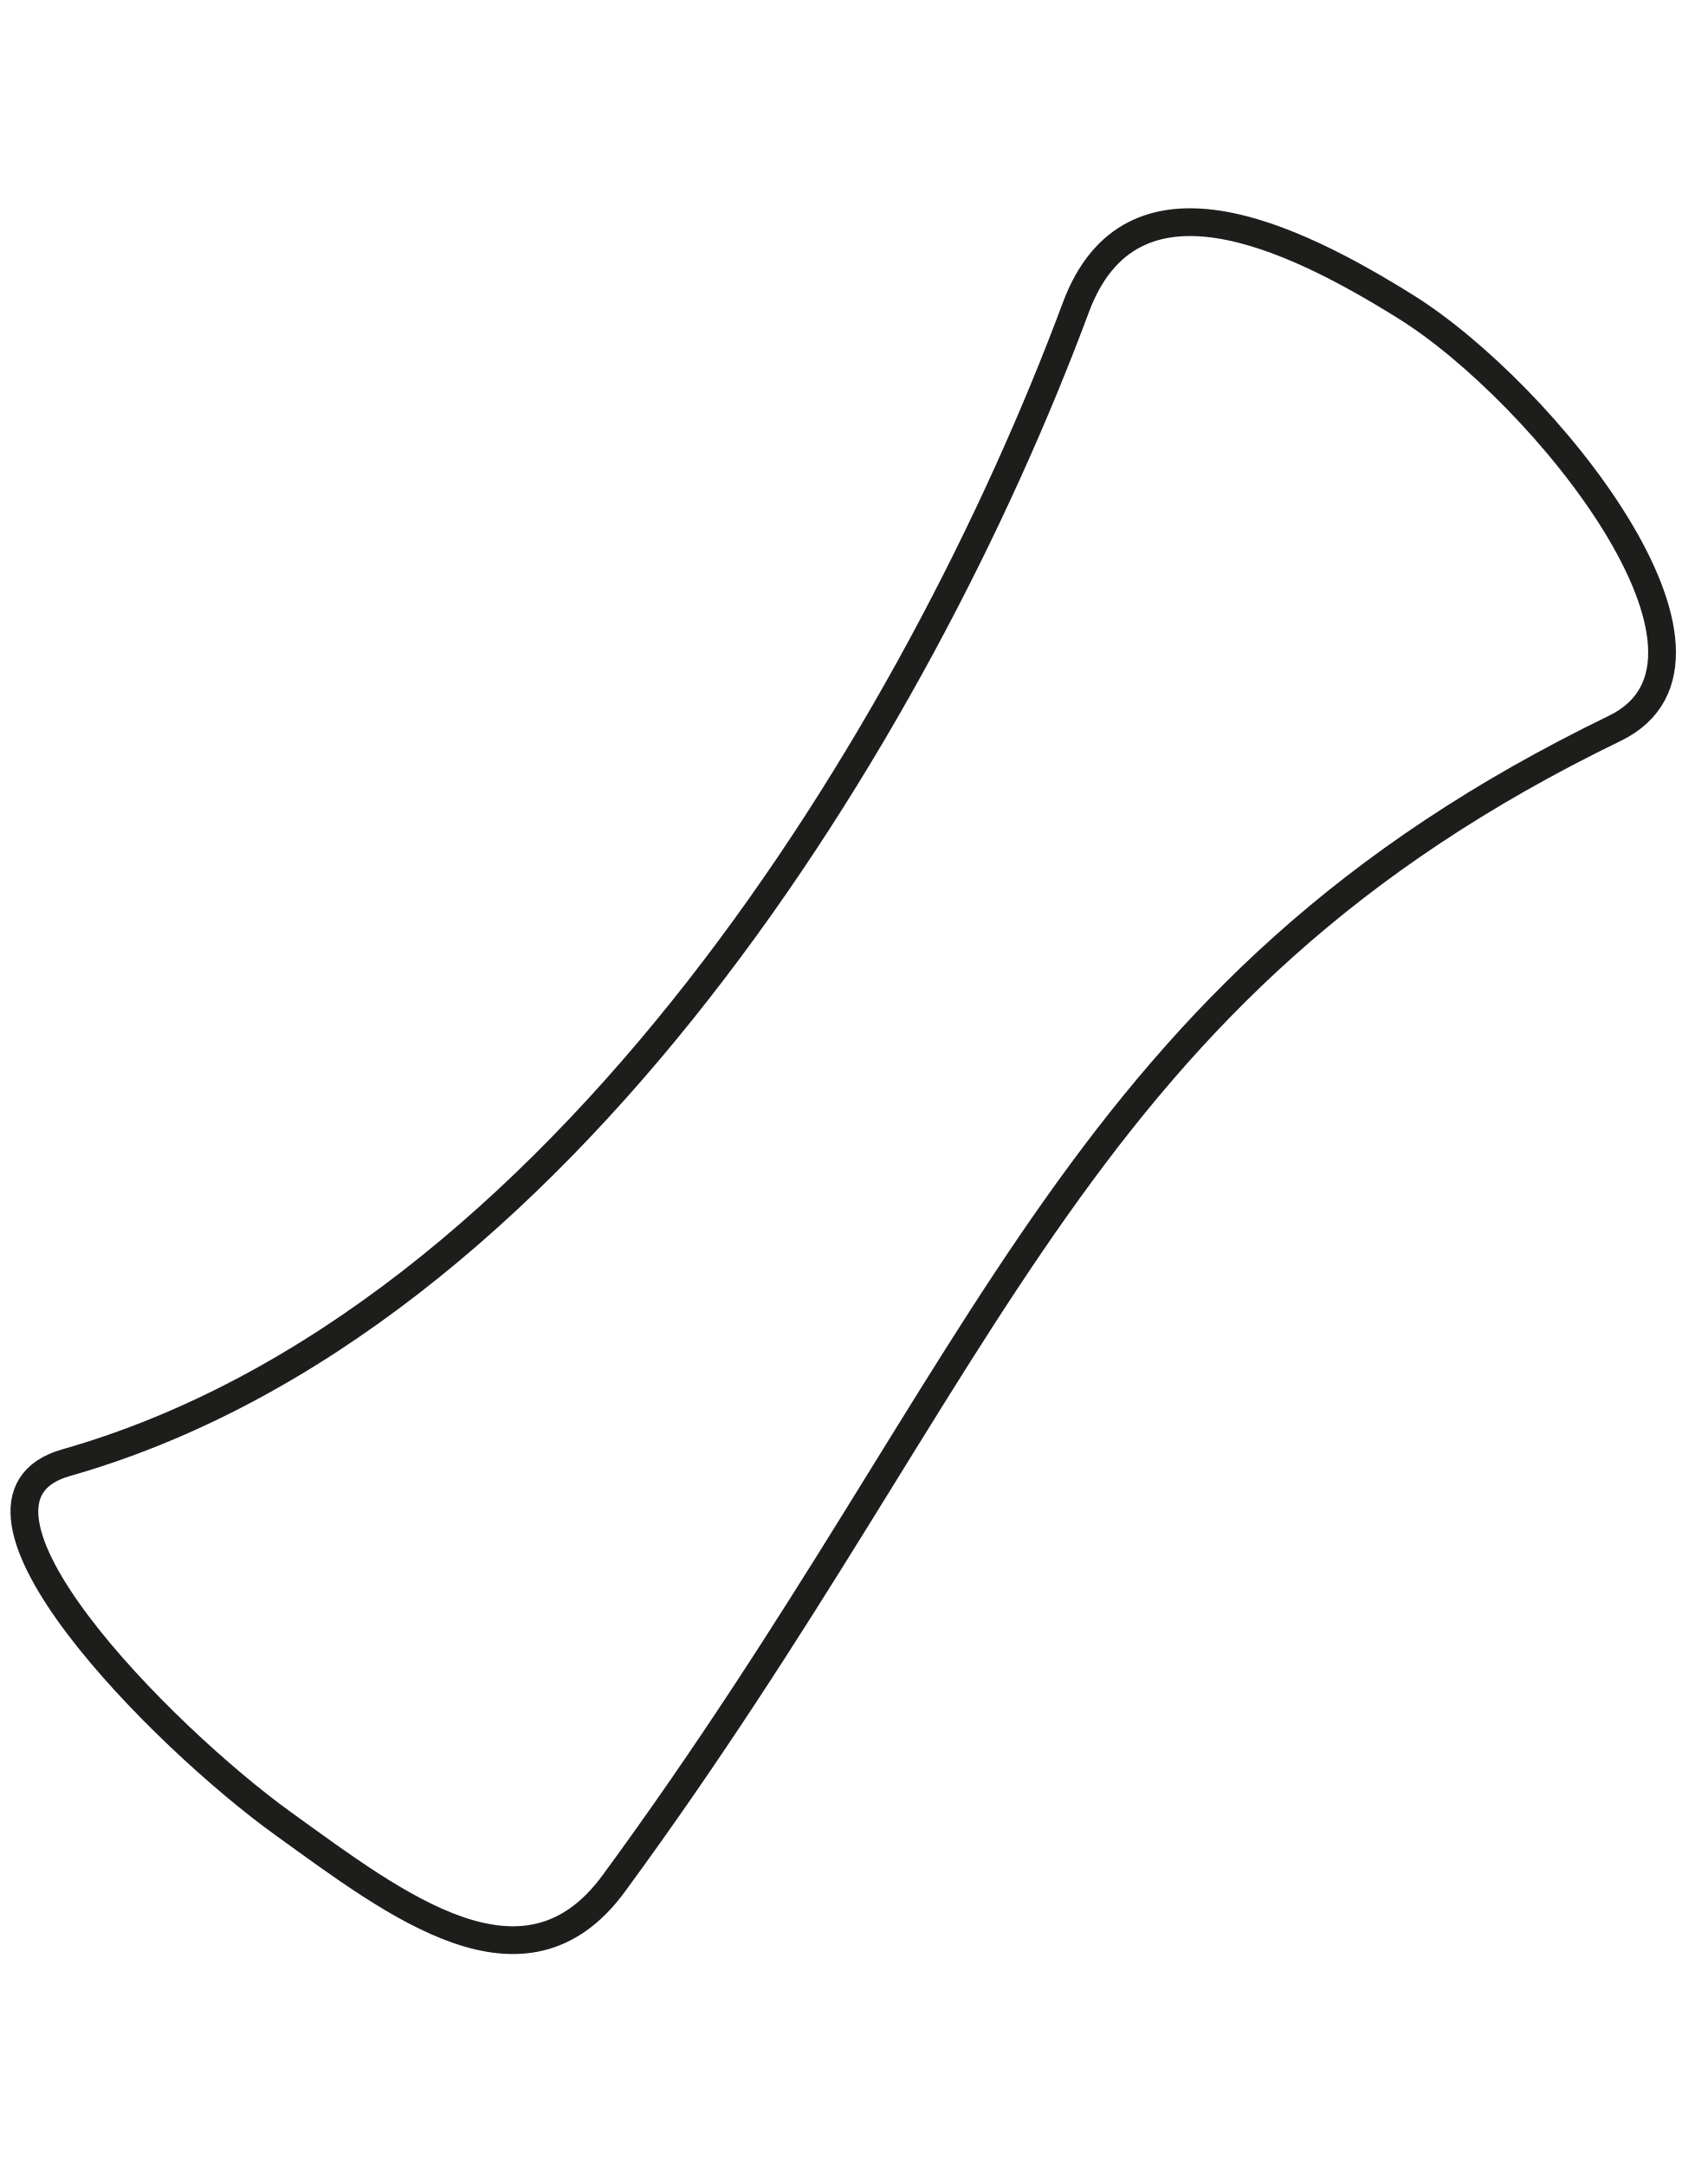
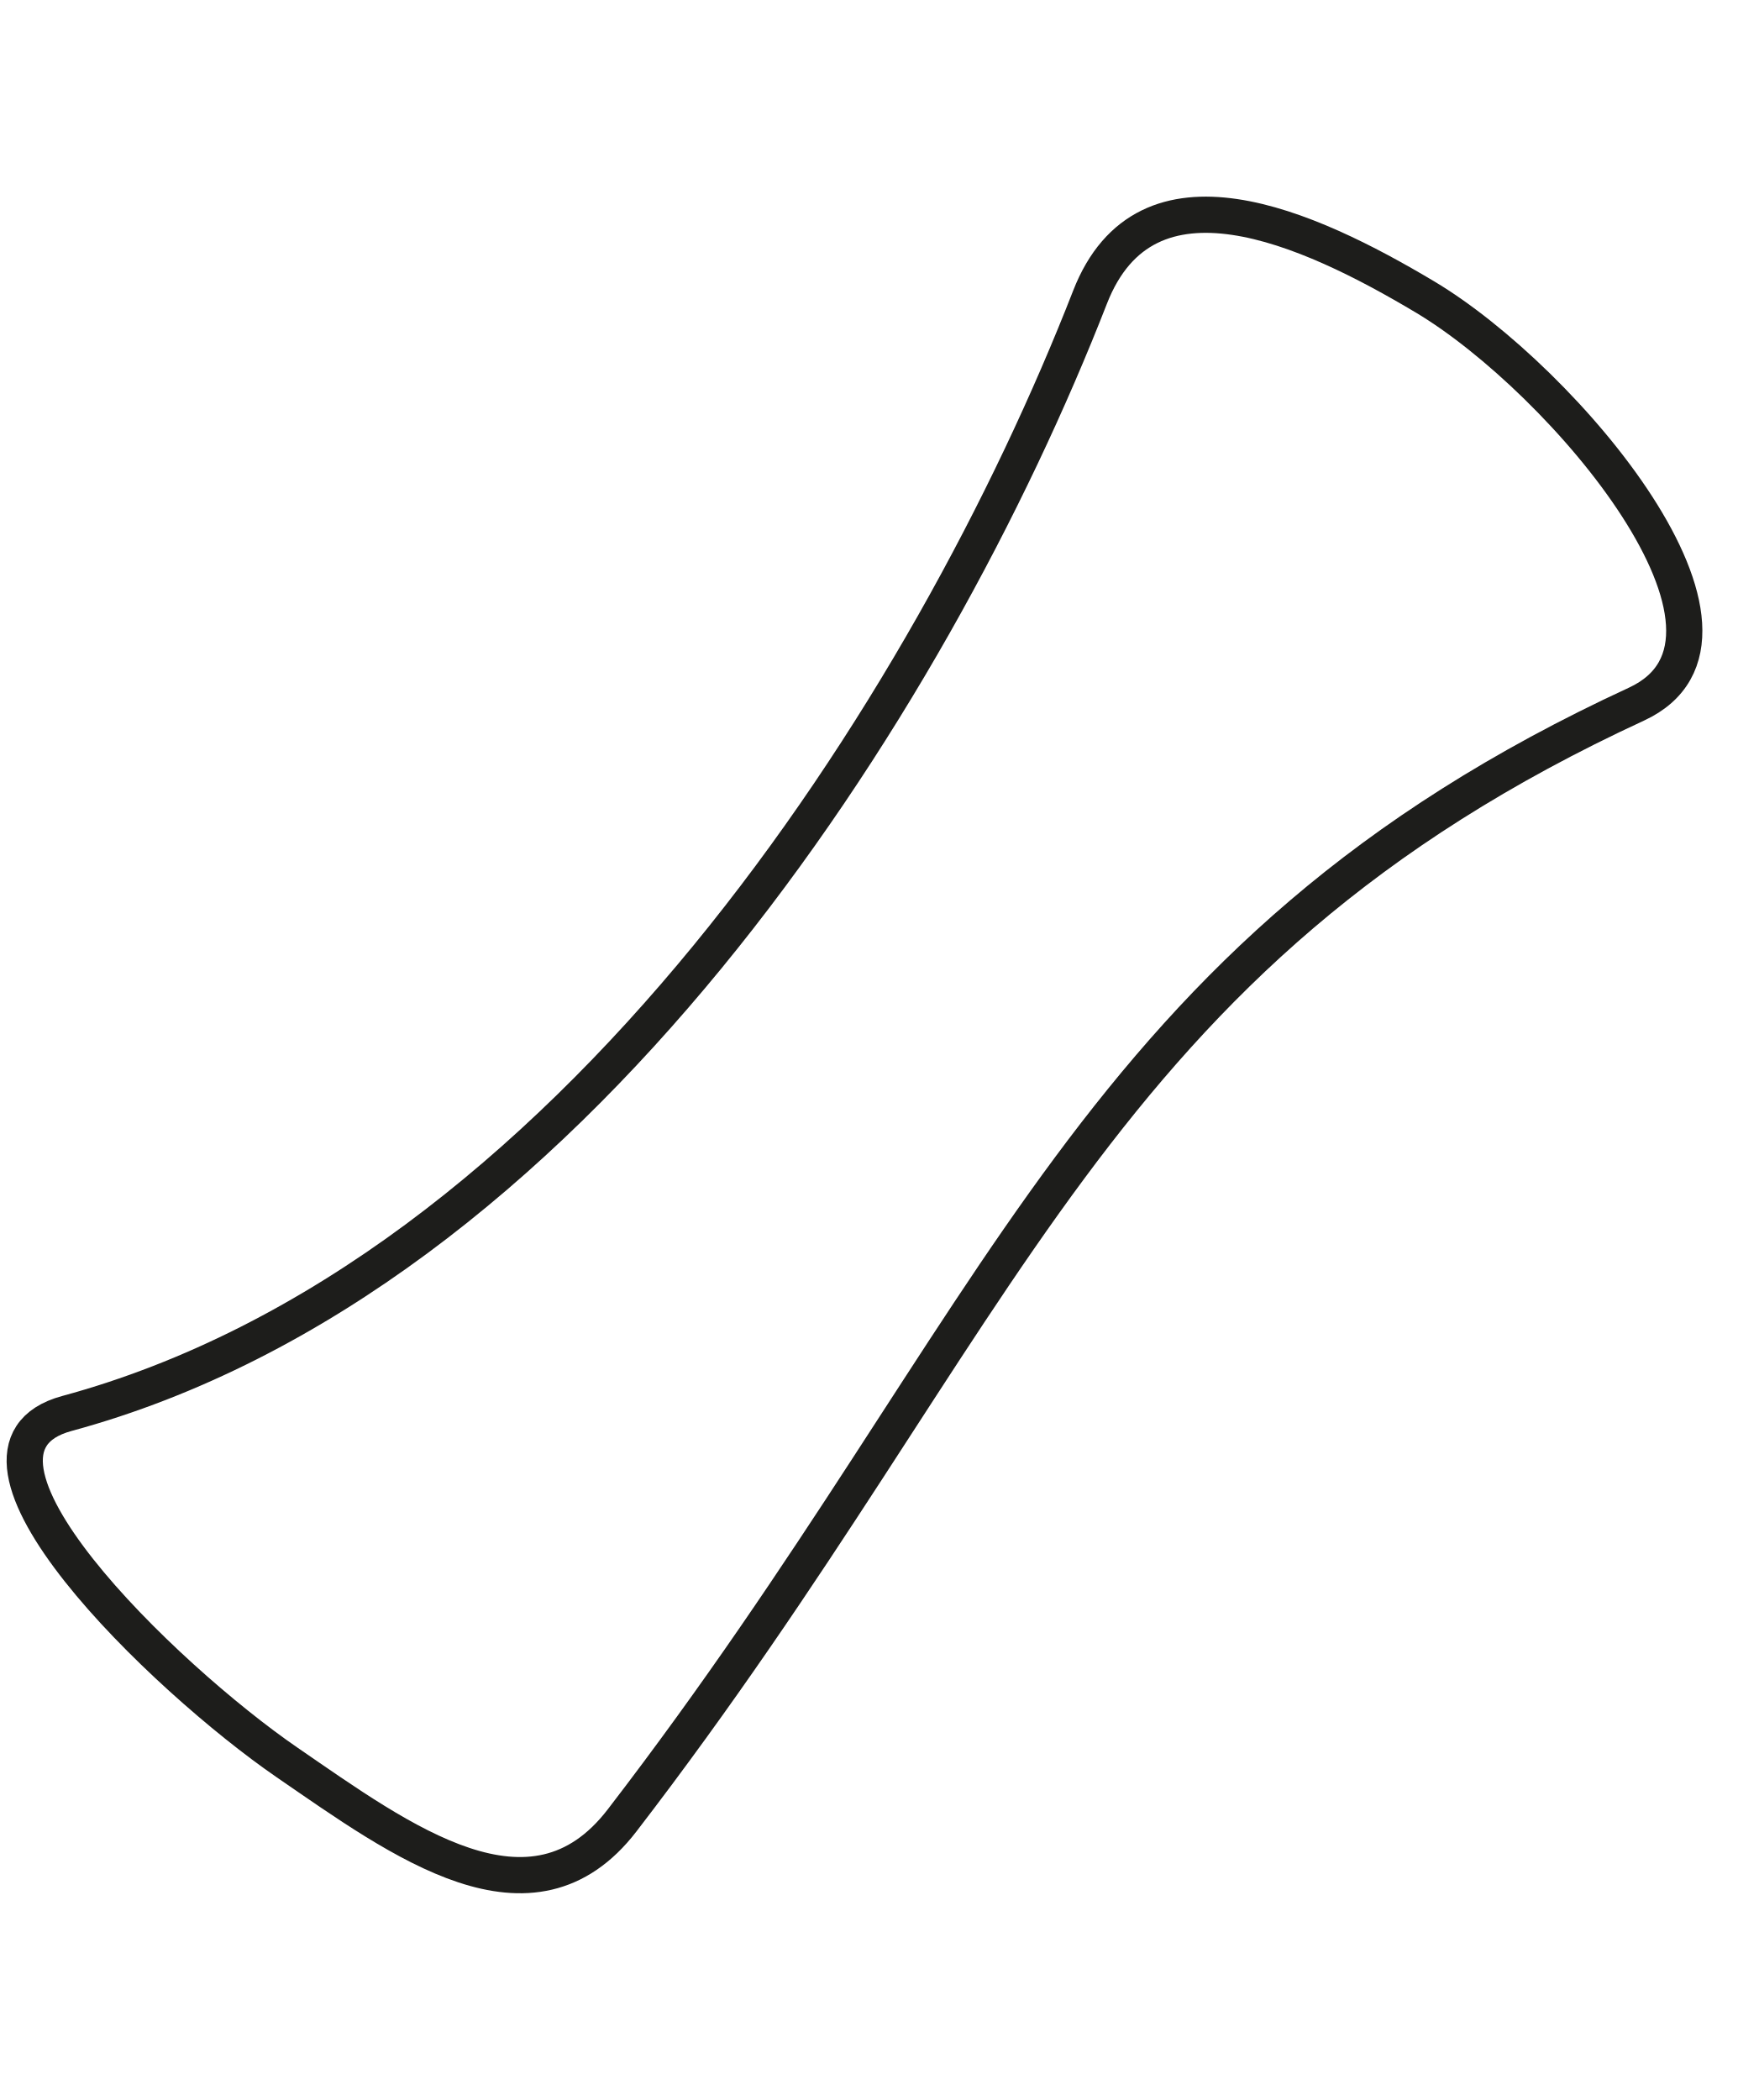
- <svg xmlns="http://www.w3.org/2000/svg" width="123" height="156" viewBox="0 0 123 156" fill="none">
-   <path d="M20.405 131.407C11.656 125.105 -5.073 108.192 4.758 105.395C40.483 95.231 66.205 52.54 77.507 22.159C81.491 11.449 92.983 16.918 101.319 22.131C111.198 28.31 126.645 47.483 116.336 52.482C77.472 71.327 71.813 98.087 44.214 135.718C37.793 144.474 28.571 137.29 20.405 131.407Z" stroke="#1D1D1B" stroke-width="2" stroke-miterlimit="10" />
+ <svg xmlns="http://www.w3.org/2000/svg" width="96" height="116" viewBox="0 0 96 116" fill="none">
+   <path d="M15.86 97.356C9.06 92.684 -3.942 80.147 3.697 78.077C31.454 70.554 51.433 38.927 60.21 16.417C63.304 8.482 72.235 12.538 78.712 16.403C86.39 20.985 98.397 35.197 90.387 38.898C60.192 52.852 55.799 72.68 34.361 100.558C29.373 107.044 22.206 101.718 15.86 97.356Z" stroke="#1D1D1B" stroke-width="2" stroke-miterlimit="10" />
</svg>
